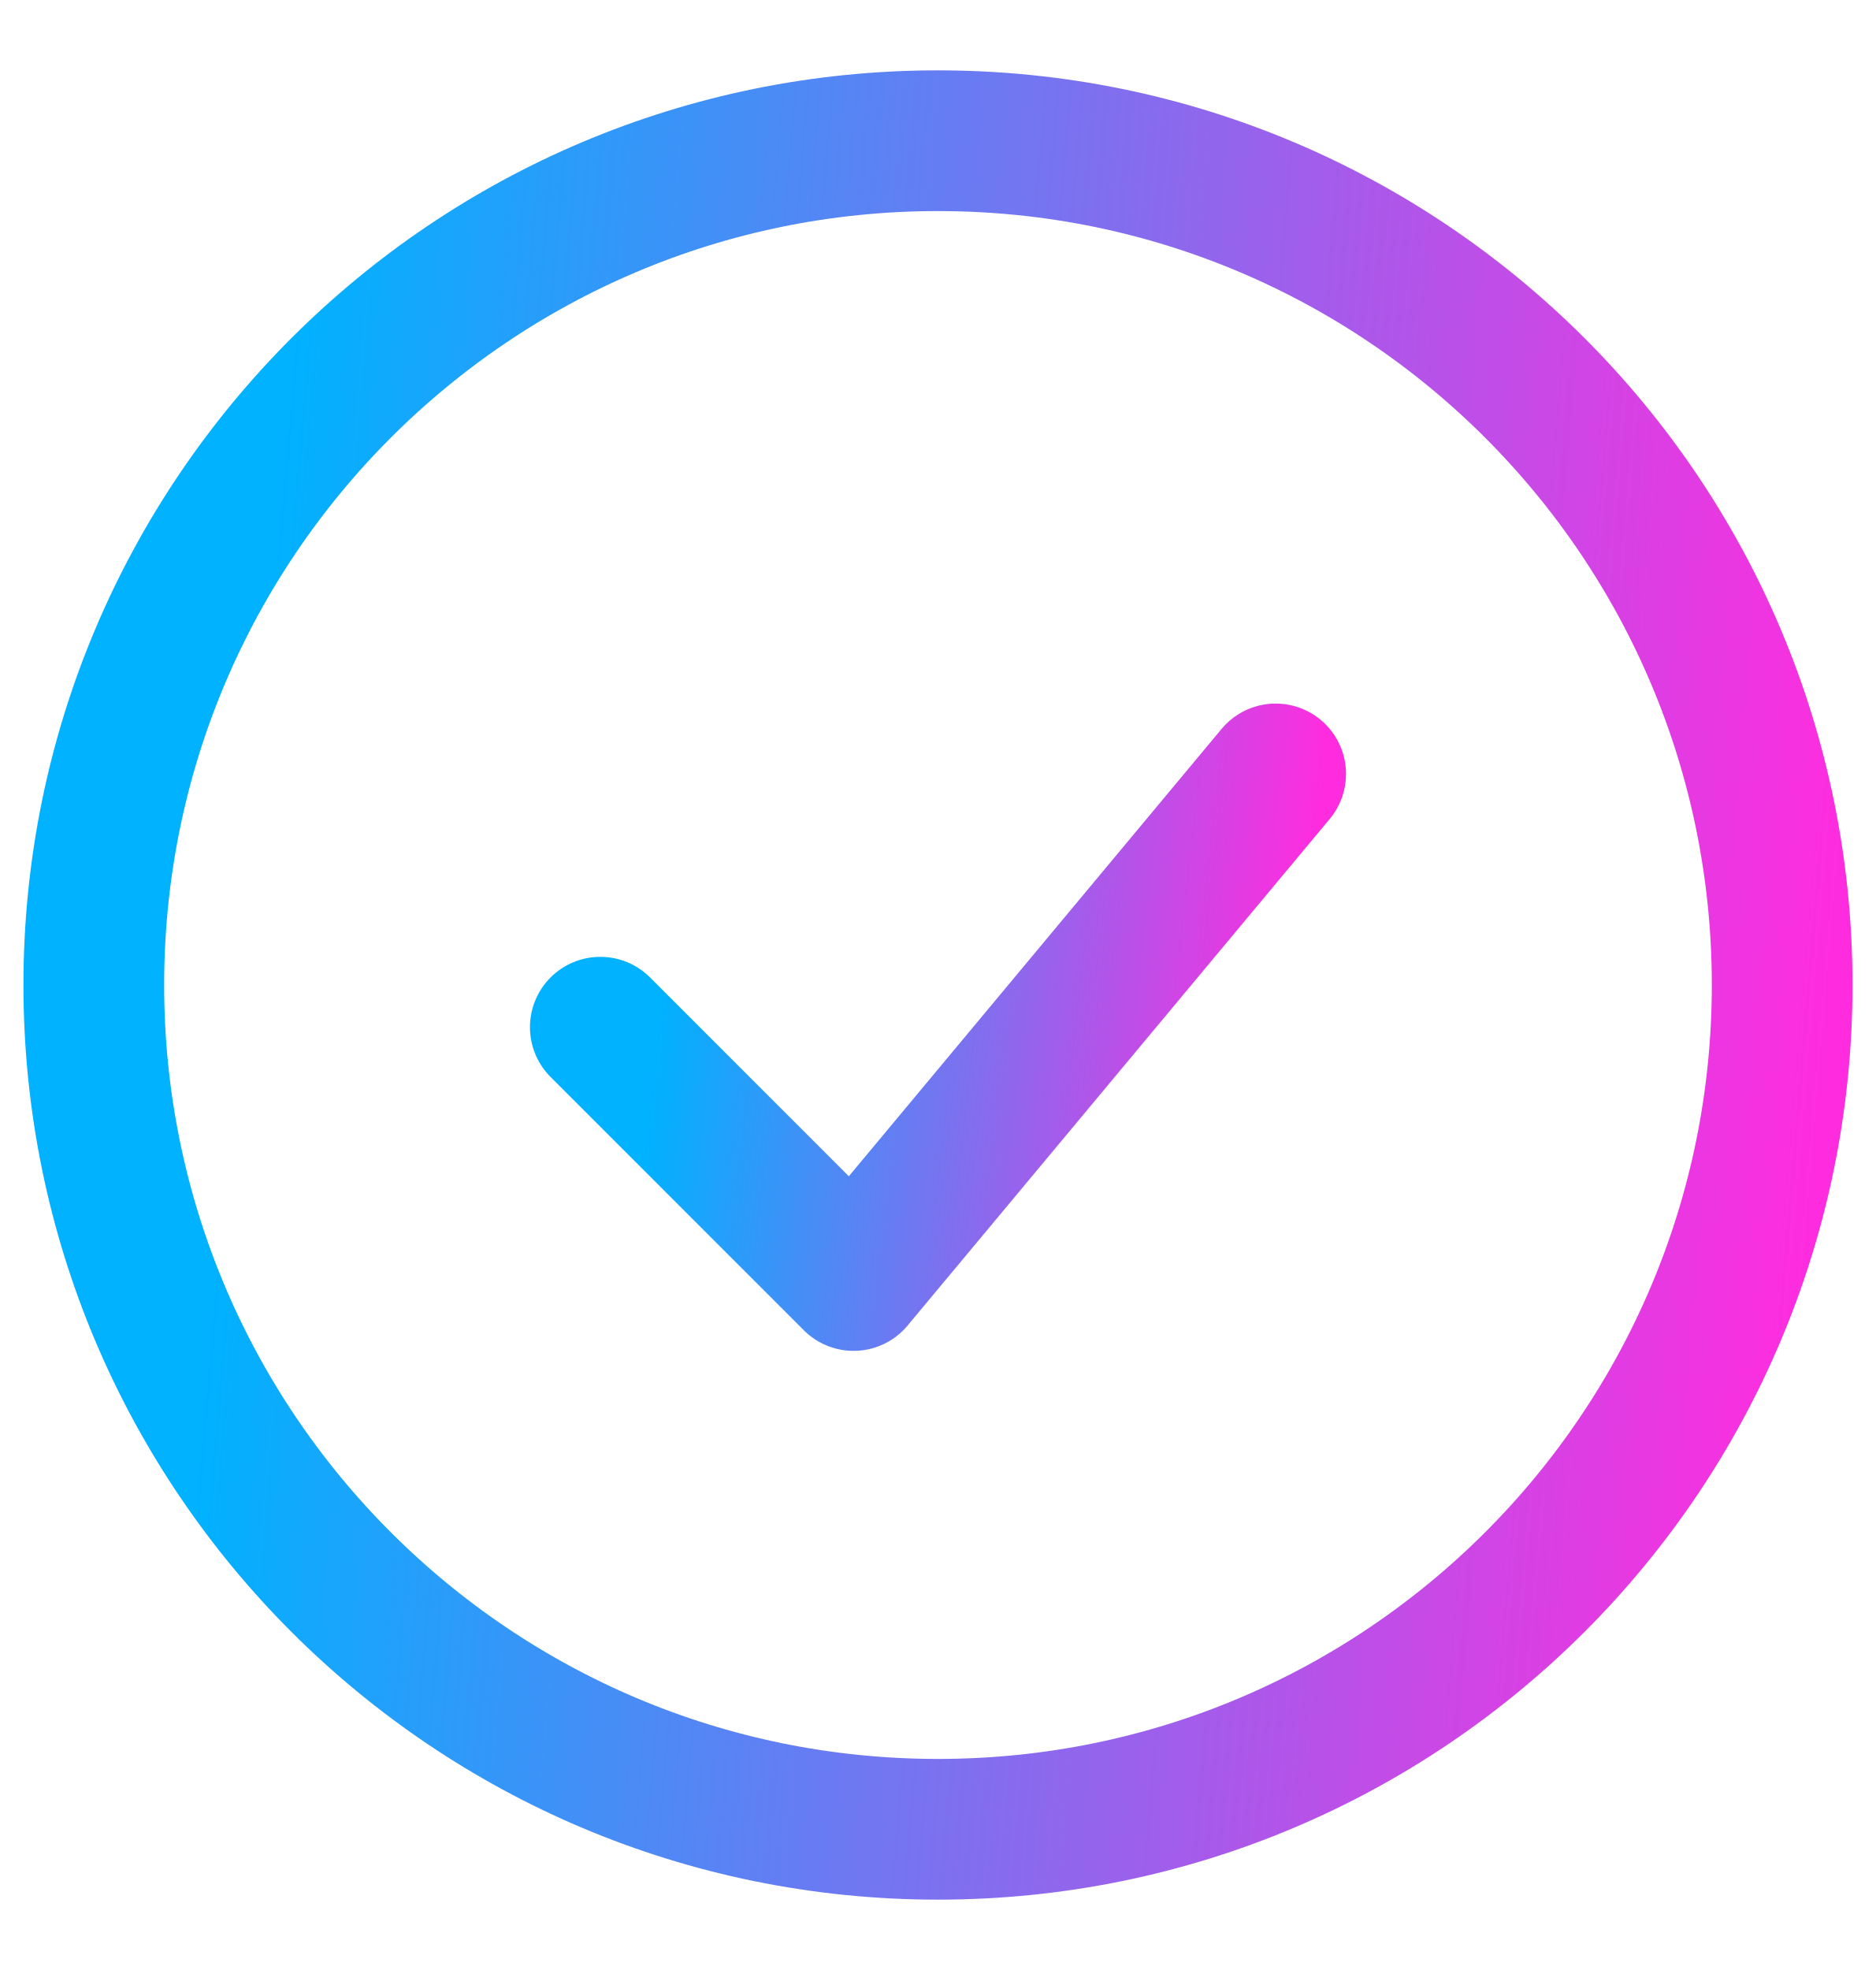
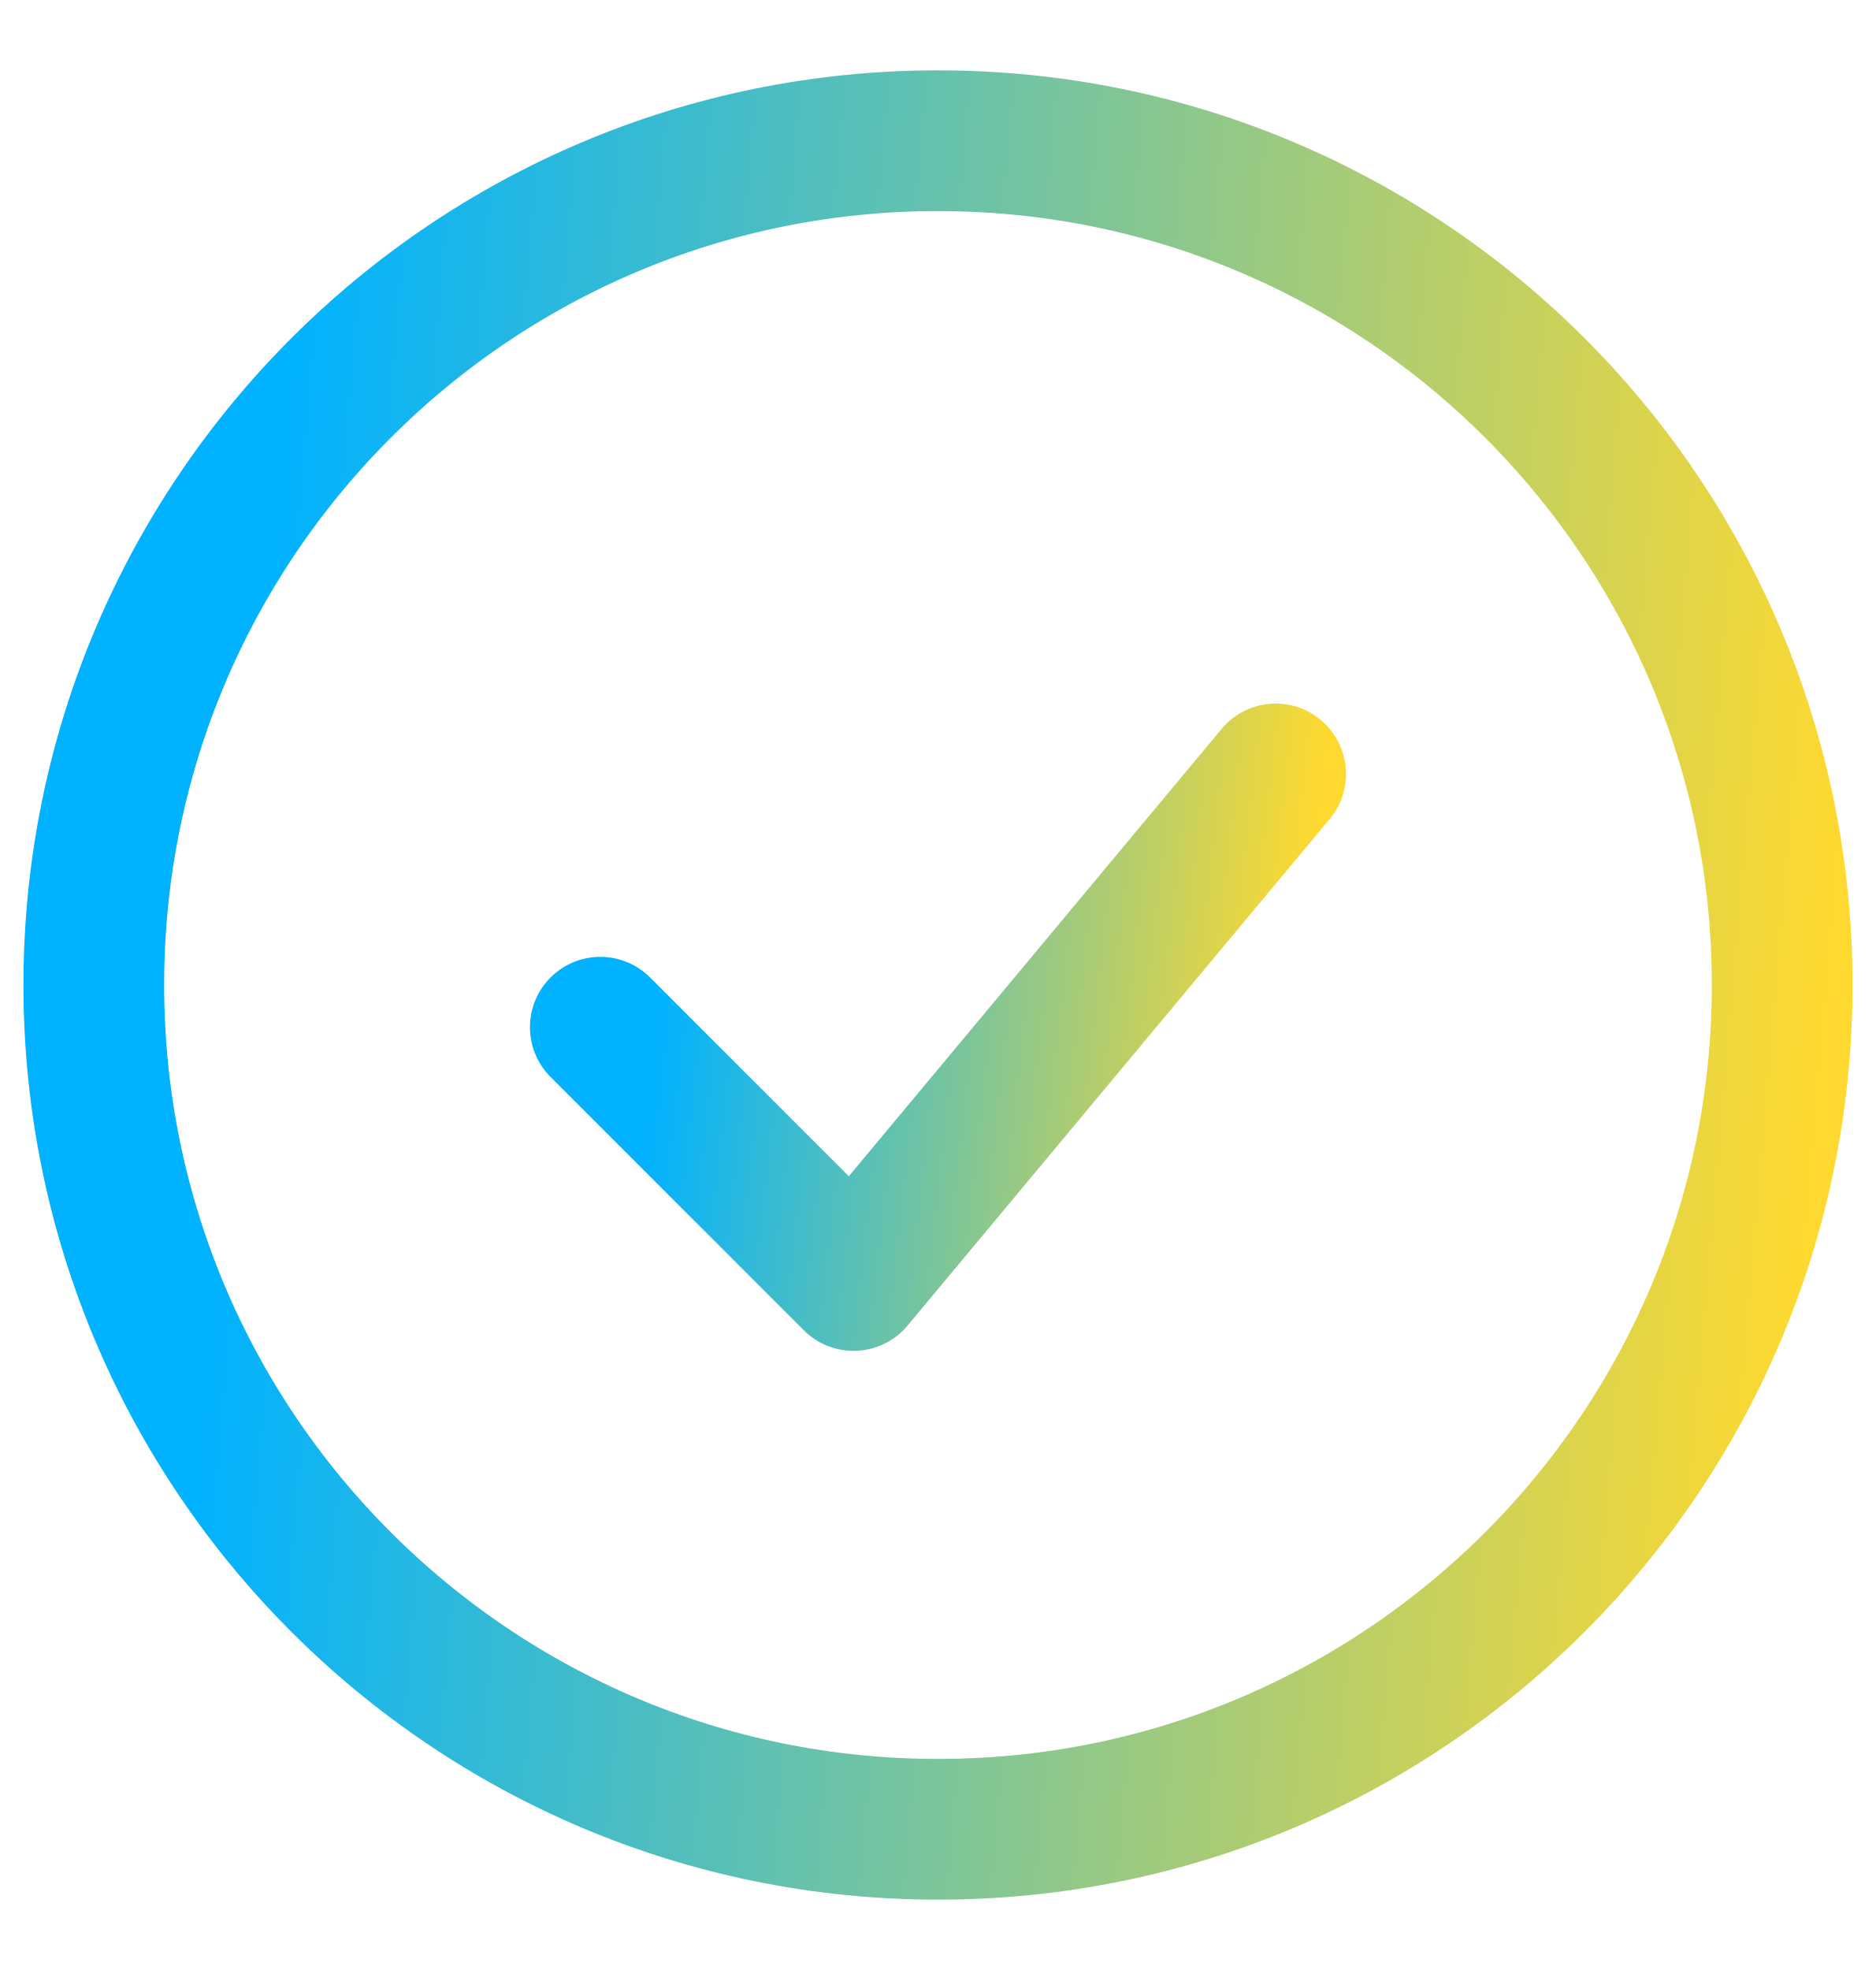
<svg xmlns="http://www.w3.org/2000/svg" width="20" height="21" viewBox="0 0 20 21" fill="none">
  <path d="M6.4 10.95L9.1 13.65L13.6 8.25" stroke="url(#paint0_linear_1104_87)" stroke-width="1.5" stroke-linecap="round" stroke-linejoin="round" />
  <path d="M10 19.5C14.971 19.5 19 15.471 19 10.5C19 5.529 14.971 1.5 10 1.5C5.029 1.5 1 5.529 1 10.5C1 15.471 5.029 19.5 10 19.5Z" stroke="url(#paint1_linear_1104_87)" stroke-width="1.5" />
  <defs>
    <linearGradient id="paint0_linear_1104_87" x1="6.608" y1="8.977" x2="13.948" y2="9.812" gradientUnits="userSpaceOnUse">
      <stop offset="0.083" stop-color="#00B2FF" />
-       <stop offset="1" stop-color="#FF2CDF" />
+       <stop offset="1" stop-color="#FFD92F" />
    </linearGradient>
    <linearGradient id="paint1_linear_1104_87" x1="1.519" y1="3.925" x2="19.971" y2="5.498" gradientUnits="userSpaceOnUse">
      <stop offset="0.083" stop-color="#00B2FF" />
-       <stop offset="1" stop-color="#FF2CDF" />
+       <stop offset="1" stop-color="#FFD92F" />
    </linearGradient>
  </defs>
</svg>
